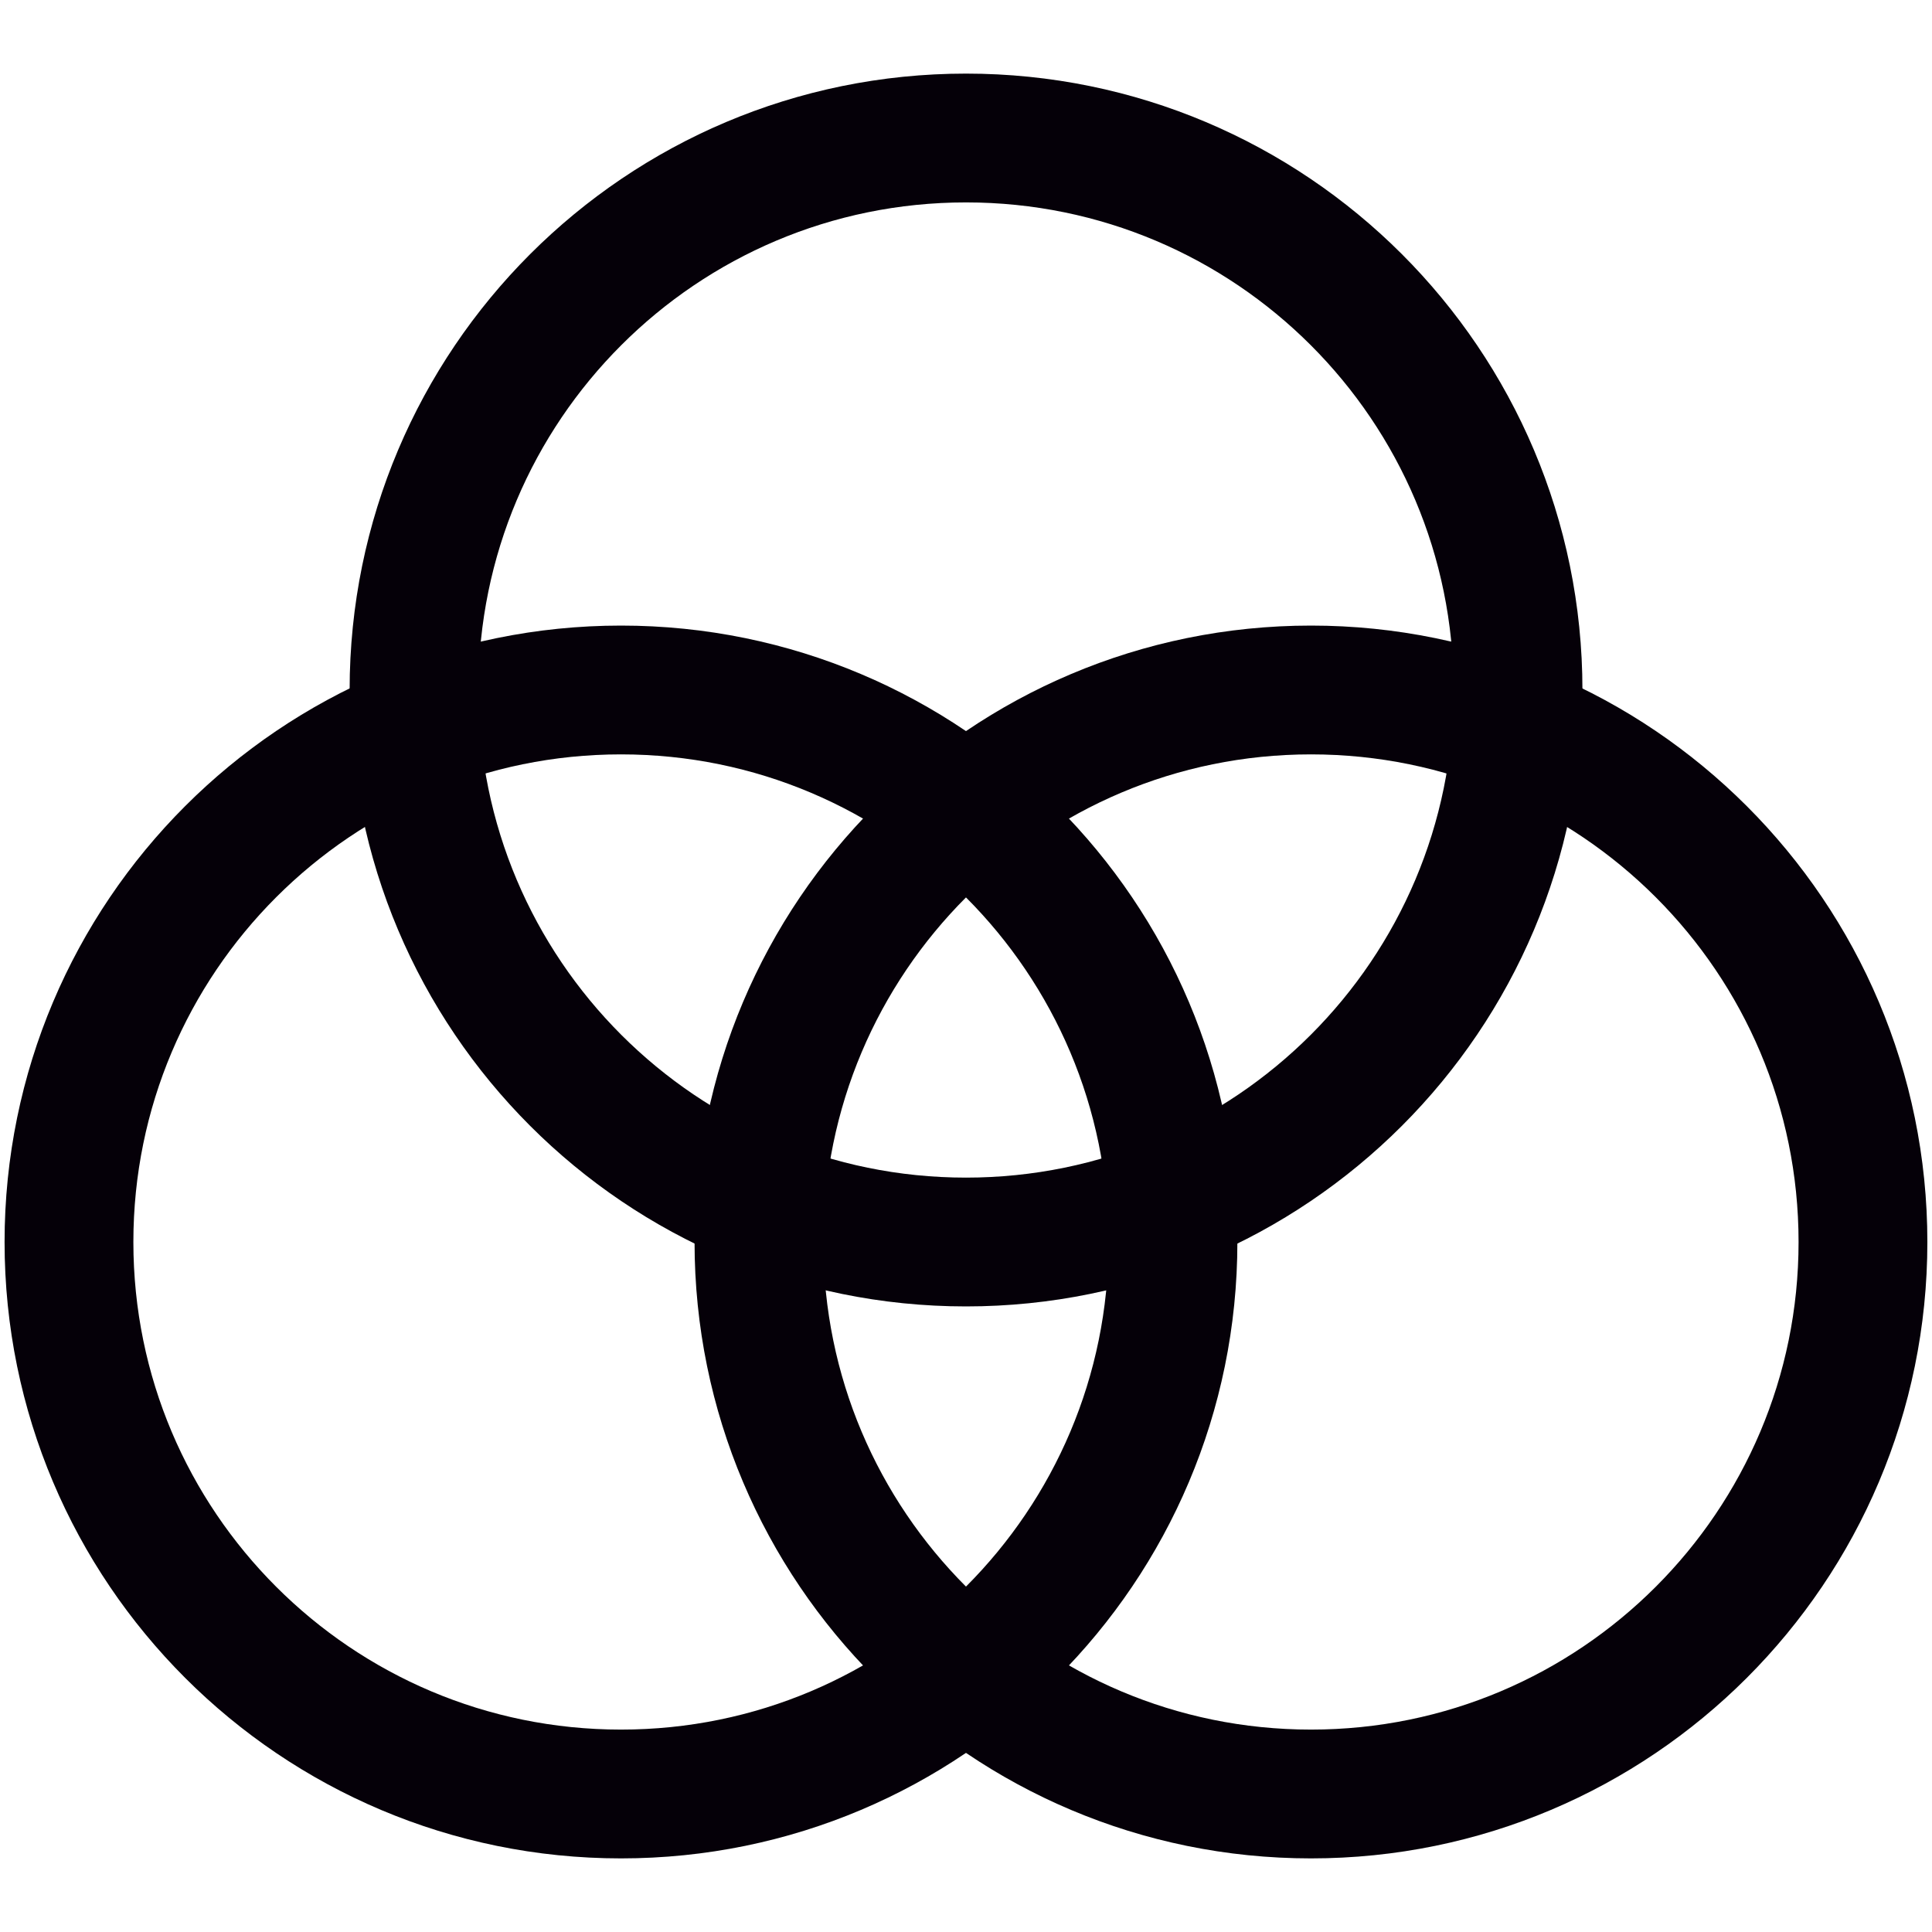
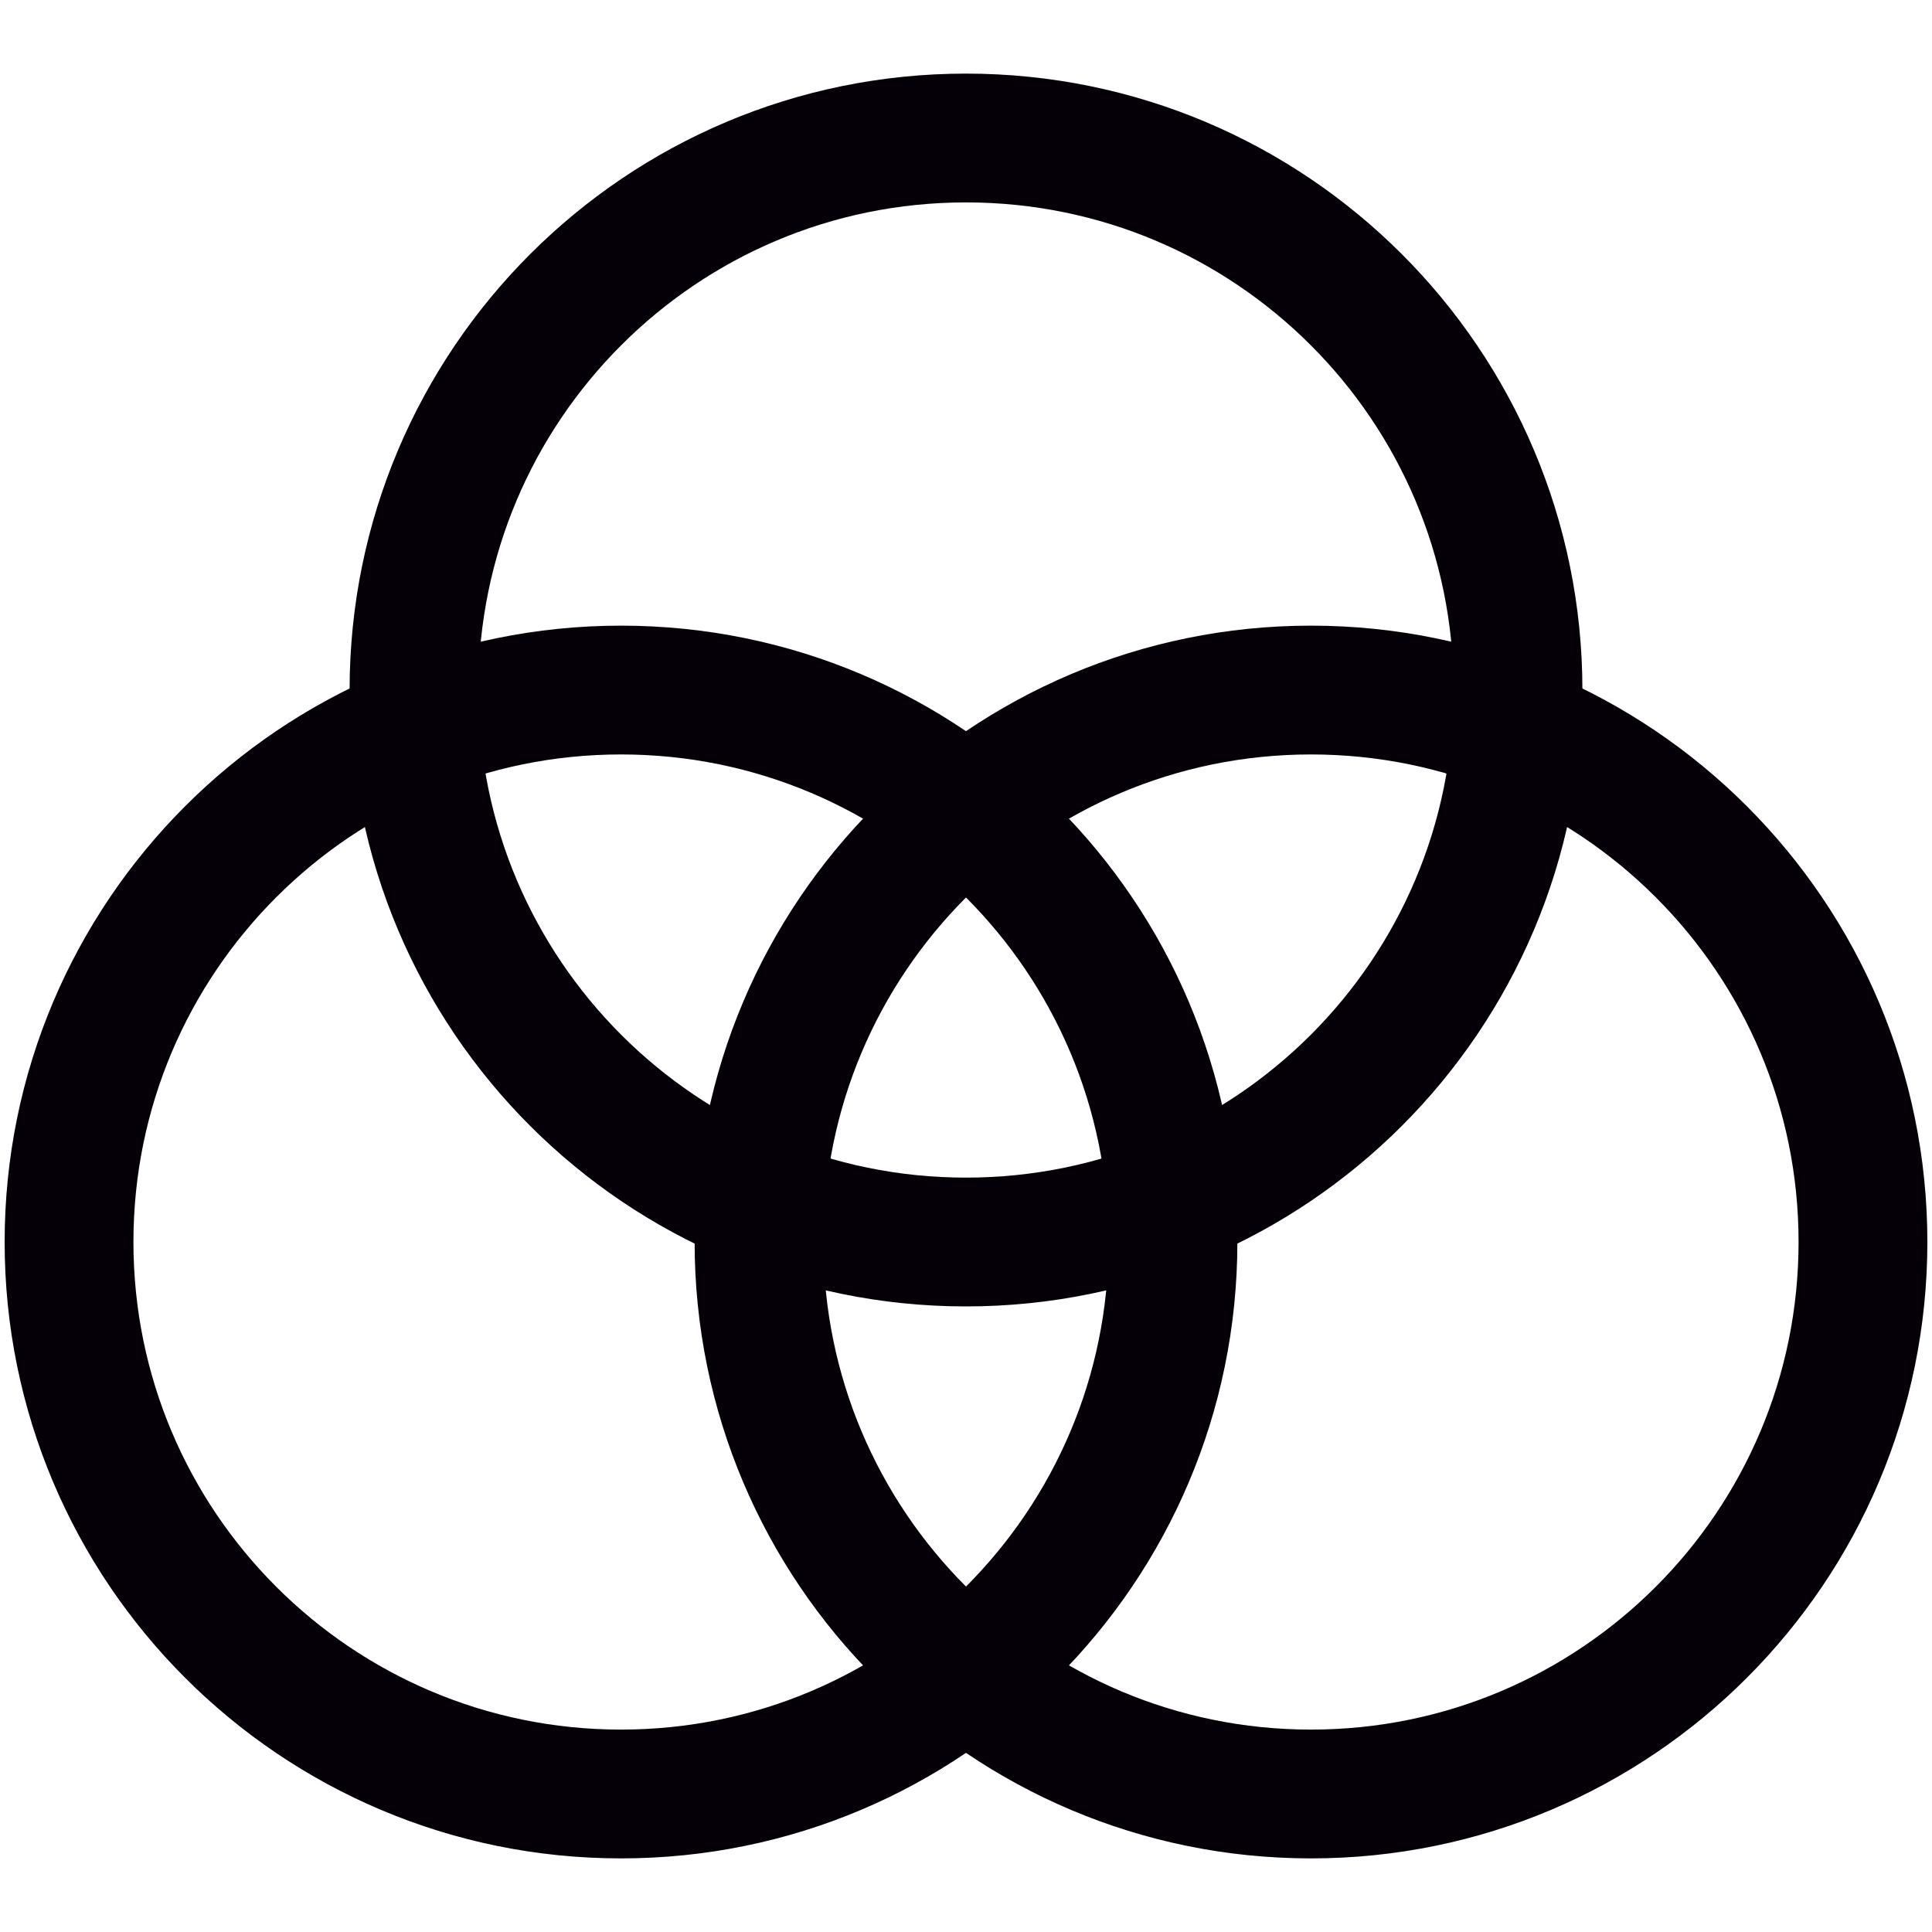
- <svg xmlns="http://www.w3.org/2000/svg" width="30" height="30" viewBox="0 0 30 30" fill="none">
-   <path d="M9.643 27.857C14.377 27.857 18.214 24.02 18.214 19.286C18.214 14.552 14.377 10.714 9.643 10.714C4.909 10.714 1.071 14.552 1.071 19.286C1.071 24.02 4.909 27.857 9.643 27.857Z" stroke="#050008" stroke-width="2" stroke-linecap="round" stroke-linejoin="round" />
-   <path d="M20.357 27.857C25.09 27.857 28.928 24.02 28.928 19.286C28.928 14.552 25.09 10.714 20.357 10.714C15.623 10.714 11.785 14.552 11.785 19.286C11.785 24.02 15.623 27.857 20.357 27.857Z" stroke="#050008" stroke-width="2" stroke-linecap="round" stroke-linejoin="round" />
-   <path d="M15 19.286C19.734 19.286 23.572 15.448 23.572 10.714C23.572 5.98 19.734 2.143 15 2.143C10.266 2.143 6.429 5.98 6.429 10.714C6.429 15.448 10.266 19.286 15 19.286Z" stroke="#050008" stroke-width="2" stroke-linecap="round" stroke-linejoin="round" />
+ <svg xmlns="http://www.w3.org/2000/svg" width="30" height="30" fill="none" viewBox="0 0 30 30">
+   <path stroke="#050008" stroke-linecap="round" stroke-linejoin="round" stroke-width="2" d="M9.643 27.857a8.571 8.571 0 1 0 0-17.142 8.571 8.571 0 0 0 0 17.142" />
+   <path stroke="#050008" stroke-linecap="round" stroke-linejoin="round" stroke-width="2" d="M20.357 27.857a8.571 8.571 0 1 0 0-17.142 8.571 8.571 0 0 0 0 17.142" />
+   <path stroke="#050008" stroke-linecap="round" stroke-linejoin="round" stroke-width="2" d="M15 19.286a8.571 8.571 0 1 0 0-17.143 8.571 8.571 0 0 0 0 17.143" />
</svg>
